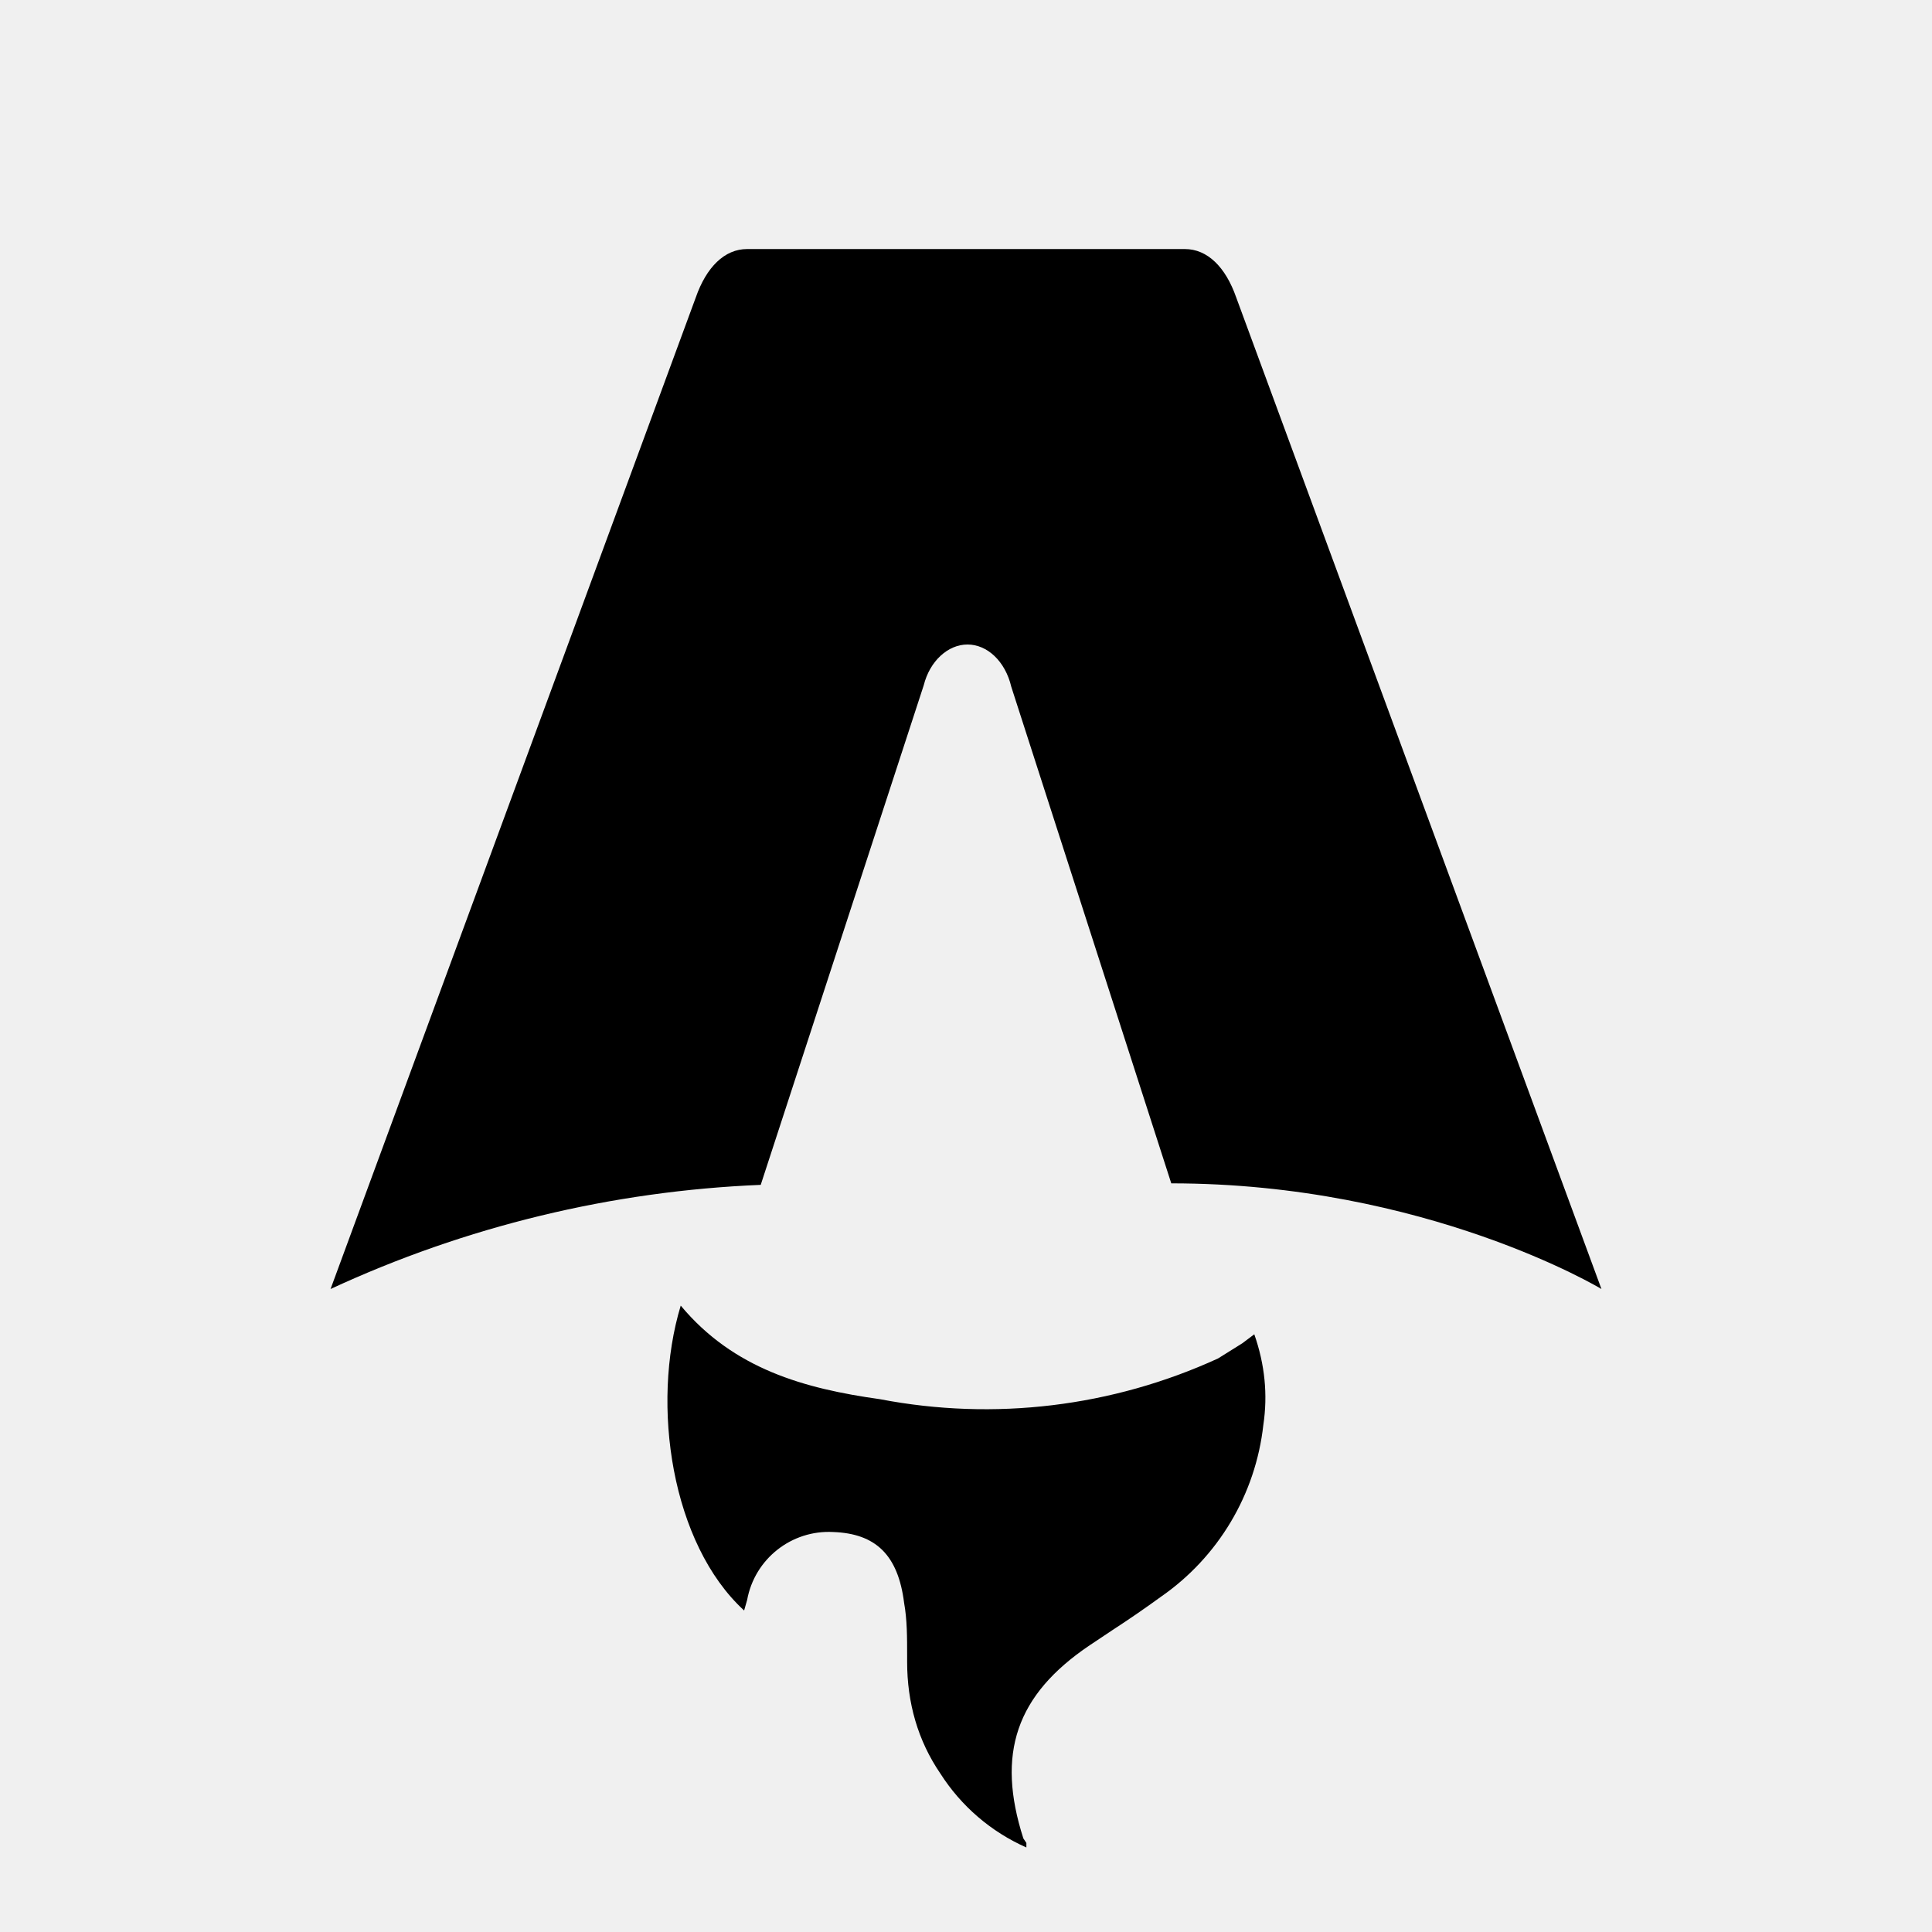
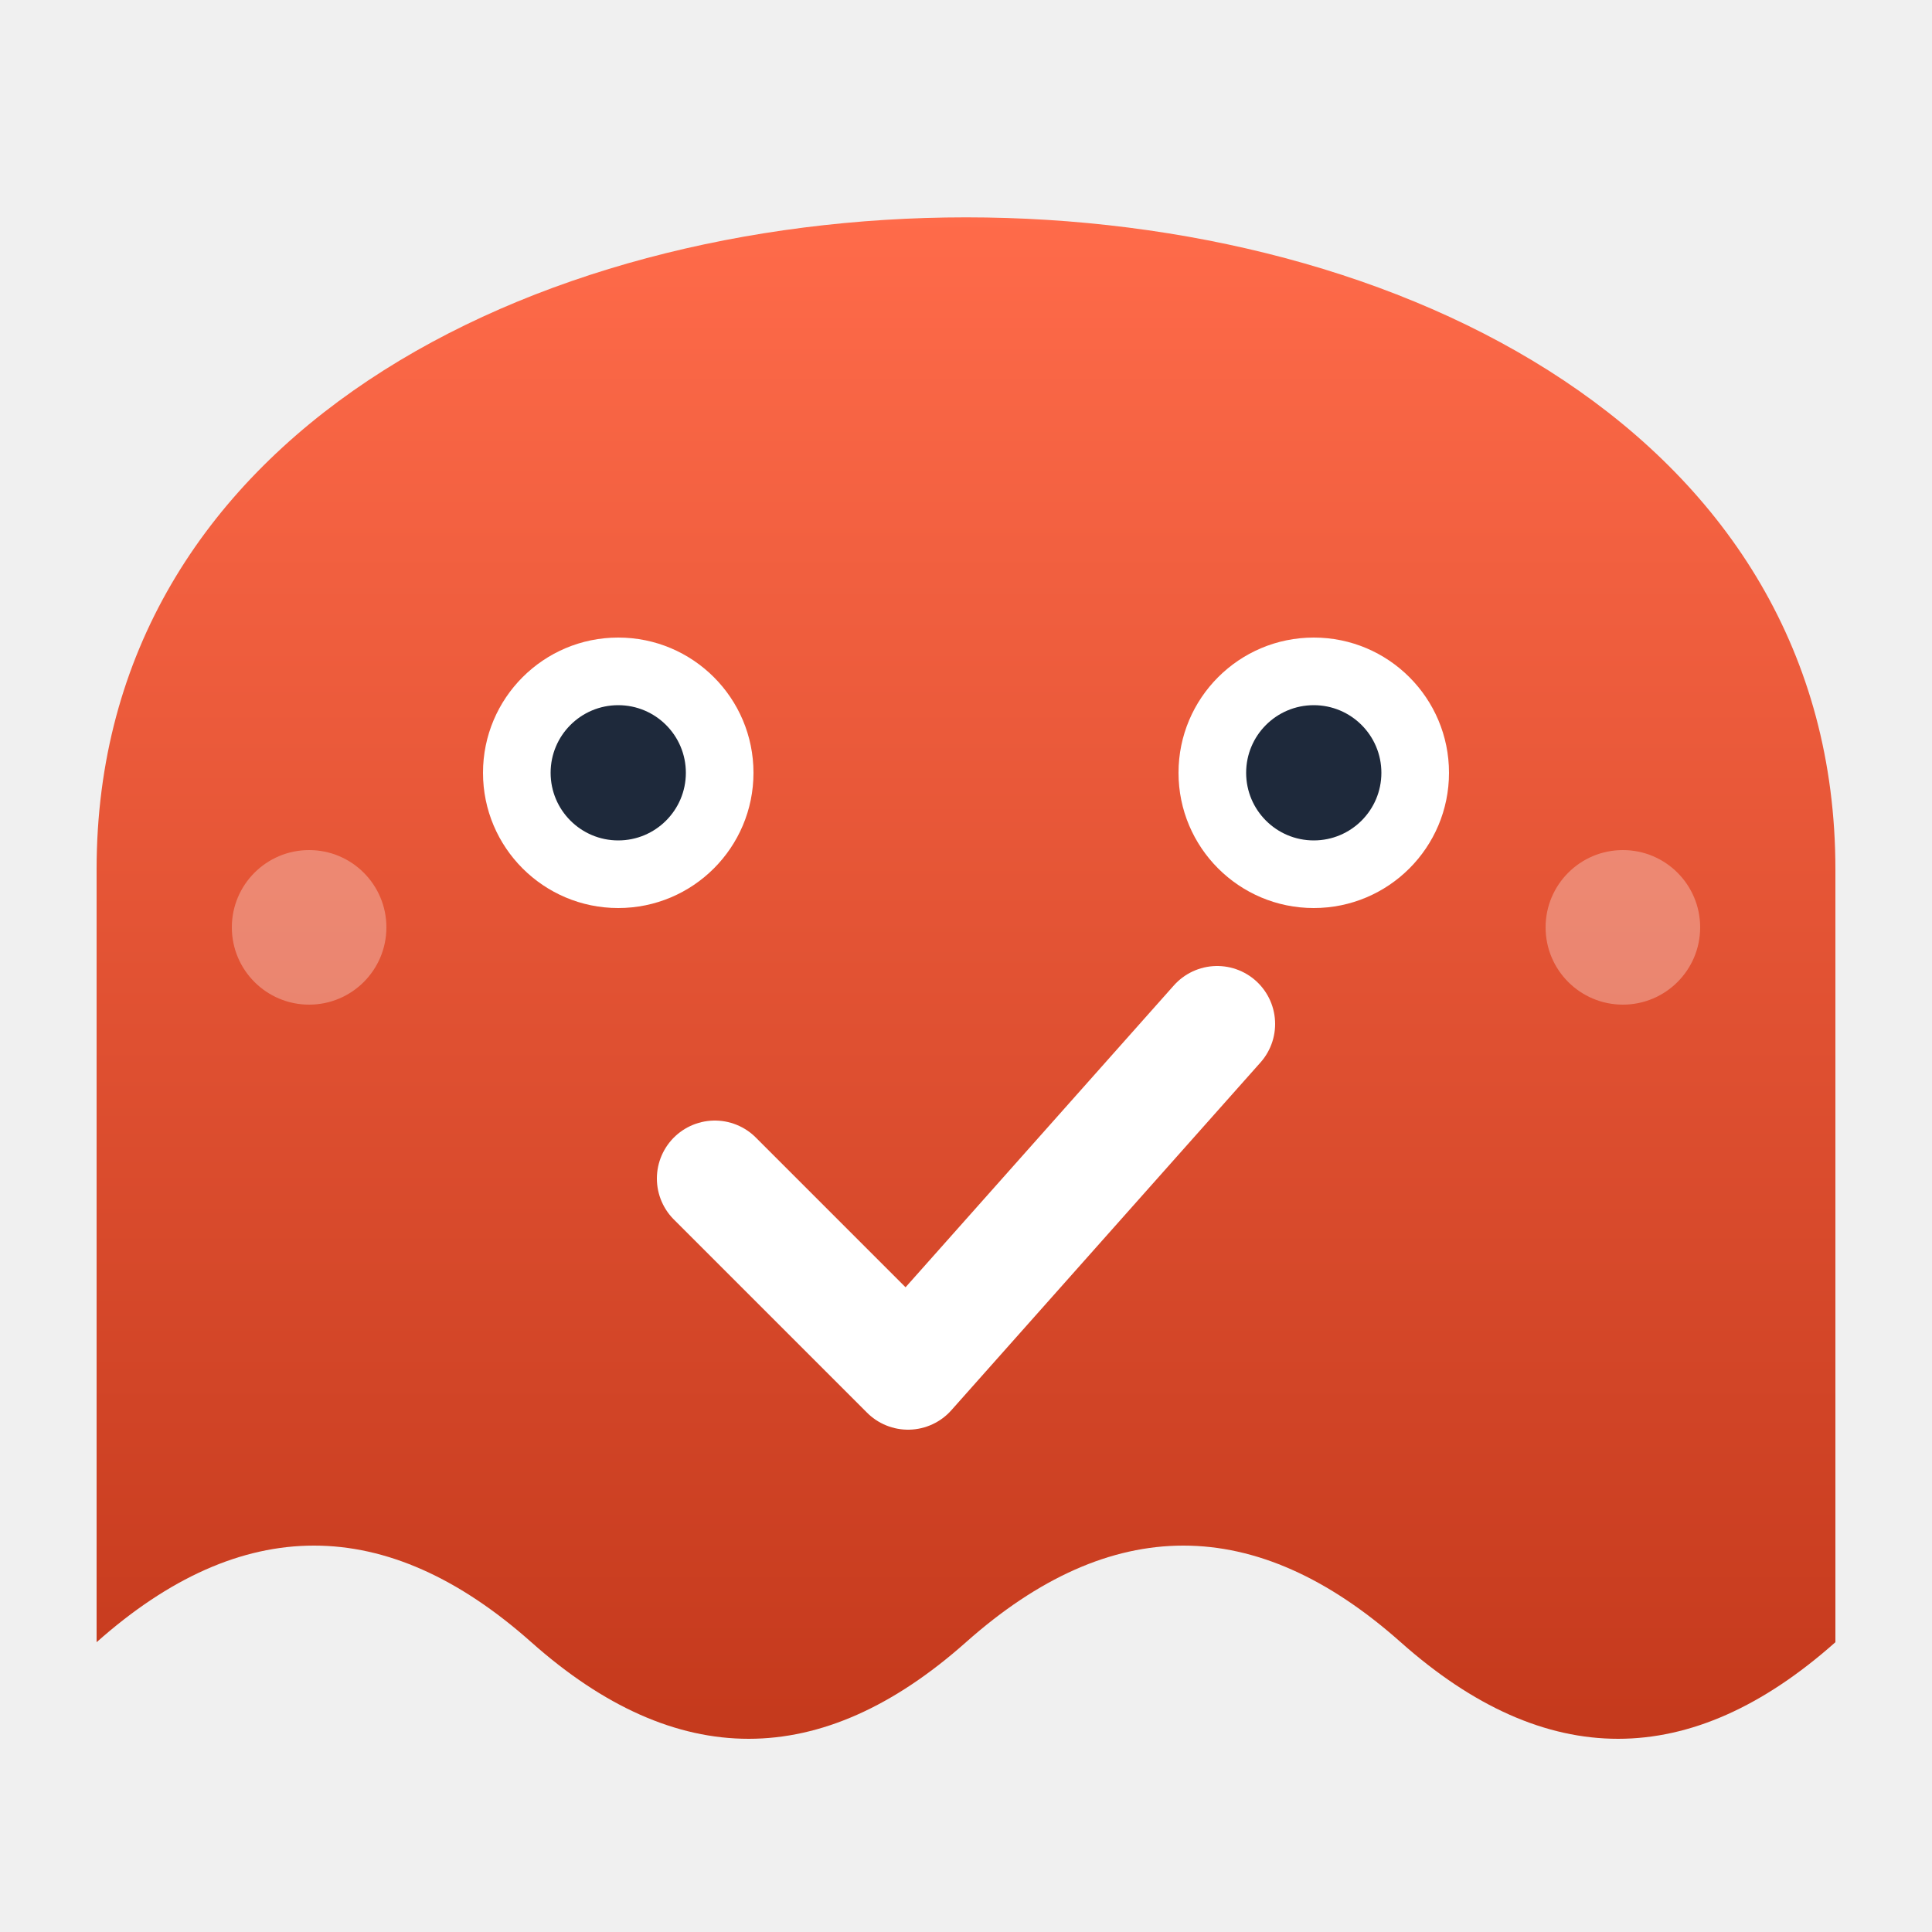
- <svg xmlns="http://www.w3.org/2000/svg" fill="none" viewBox="0 0 128 128">
-   <path d="M50.4 78.5a75.1 75.1 0 0 0-28.5 6.9l24.2-65.7c.7-2 1.9-3.2 3.4-3.2h29c1.5 0 2.7 1.2 3.4 3.2l24.2 65.7s-11.6-7-28.5-7L67 45.5c-.4-1.7-1.6-2.8-2.9-2.8-1.3 0-2.5 1.1-2.9 2.7L50.4 78.5Zm-1.1 28.2Zm-4.2-20.2c-2 6.6-.6 15.8 4.2 20.2a17.5 17.5 0 0 1 .2-.7 5.5 5.5 0 0 1 5.7-4.5c2.8.1 4.3 1.5 4.7 4.7.2 1.1.2 2.3.2 3.5v.4c0 2.7.7 5.2 2.2 7.4a13 13 0 0 0 5.7 4.9v-.3l-.2-.3c-1.8-5.6-.5-9.5 4.4-12.8l1.5-1a73 73 0 0 0 3.2-2.2 16 16 0 0 0 6.8-11.4c.3-2 .1-4-.6-6l-.8.6-1.6 1a37 37 0 0 1-22.4 2.7c-5-.7-9.7-2-13.2-6.2Z" />
-   <style>
-         path { fill: #000; }
-         @media (prefers-color-scheme: dark) {
-             path { fill: #FFF; }
-         }
-     </style>
+ <svg xmlns="http://www.w3.org/2000/svg" viewBox="0 0 100 100" fill="none">
+   <defs>
+     <linearGradient id="mianling_grad" x1="0%" y1="0%" x2="0%" y2="100%">
+       <stop offset="0%" stop-color="#ff6b4a" />
+       <stop offset="100%" stop-color="#c4391c" />
+     </linearGradient>
+   </defs>
+   <path d="M 5 45 C 5 0 95 0 95 45 L 95 85 Q 83.75 95 72.5 85 Q 61.25 75 50 85 Q 38.75 95 27.5 85 Q 16.25 75 5 85 Z" fill="url(#mianling_grad)" />
+   <circle cx="32" cy="40" r="7" fill="#ffffff" />
+   <circle cx="68" cy="40" r="7" fill="#ffffff" />
+   <circle cx="32" cy="40" r="3.5" fill="#1e293b" />
+   <circle cx="68" cy="40" r="3.5" fill="#1e293b" />
+   <circle cx="16" cy="48" r="4" fill="#ffffff" opacity="0.3" />
+   <circle cx="84" cy="48" r="4" fill="#ffffff" opacity="0.3" />
+   <path d="M 37 61 L 47 71 L 63 53" stroke="#ffffff" stroke-width="6" stroke-linecap="round" stroke-linejoin="round" />
</svg>
